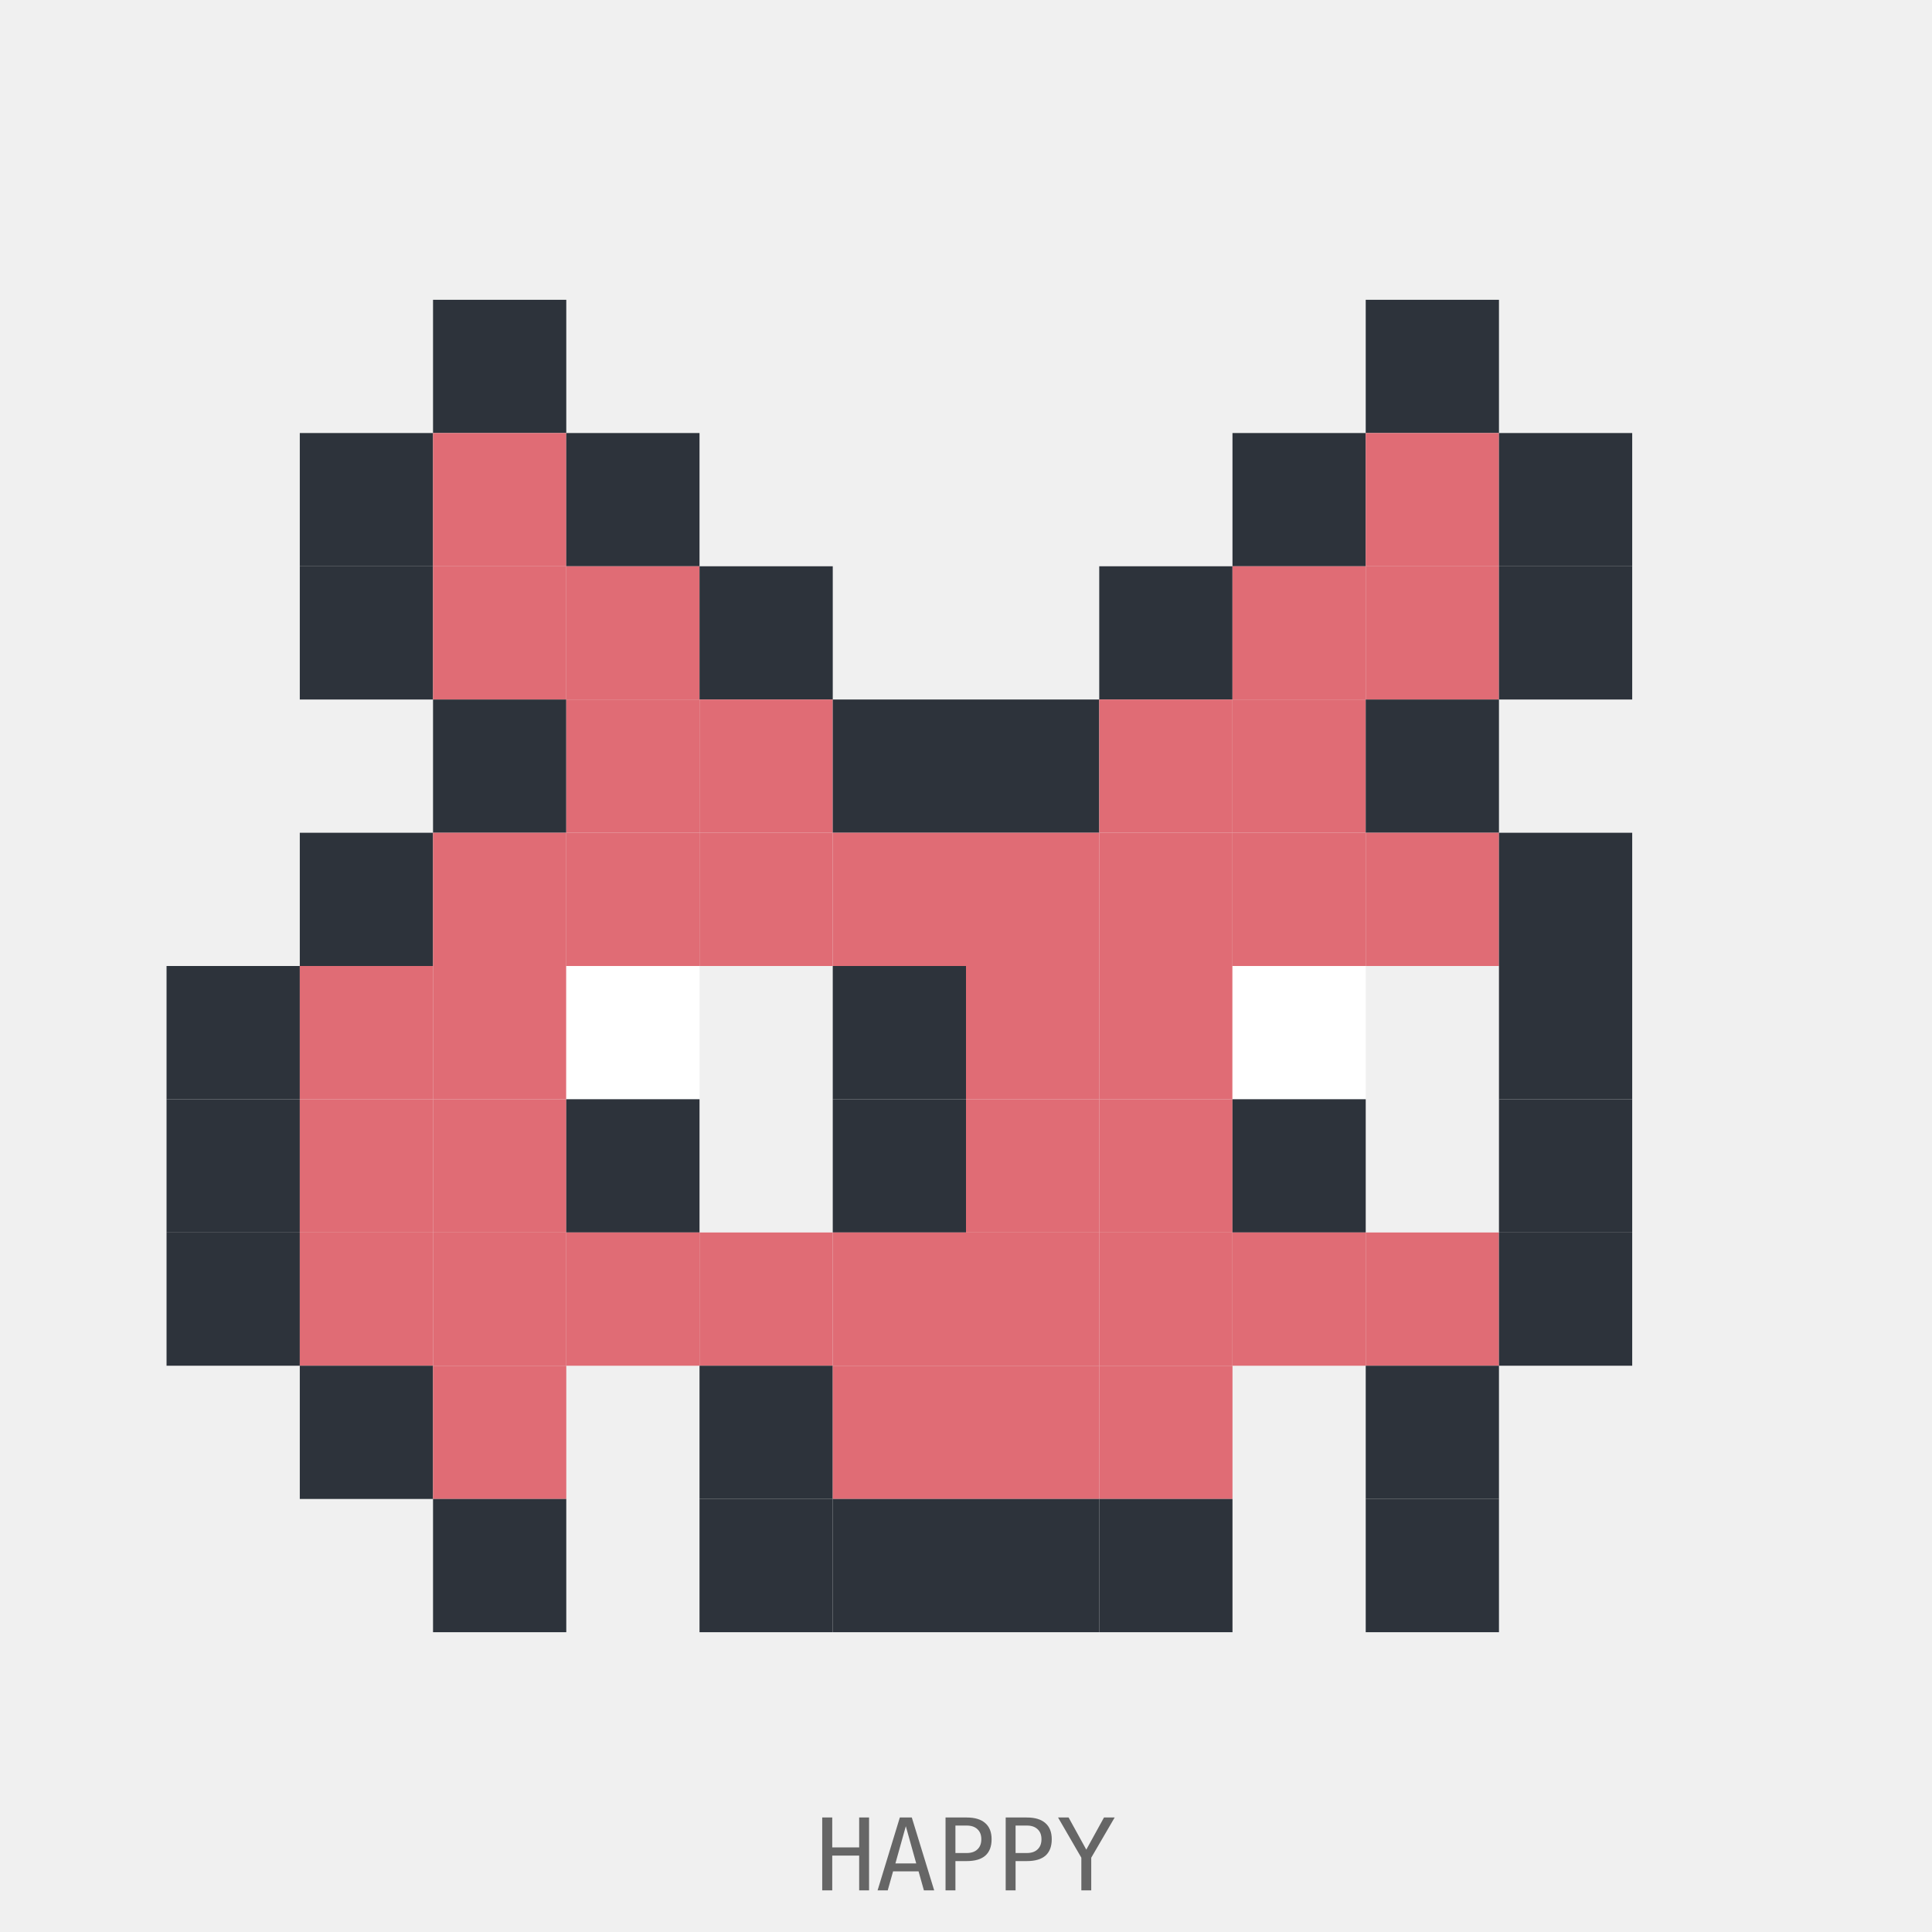
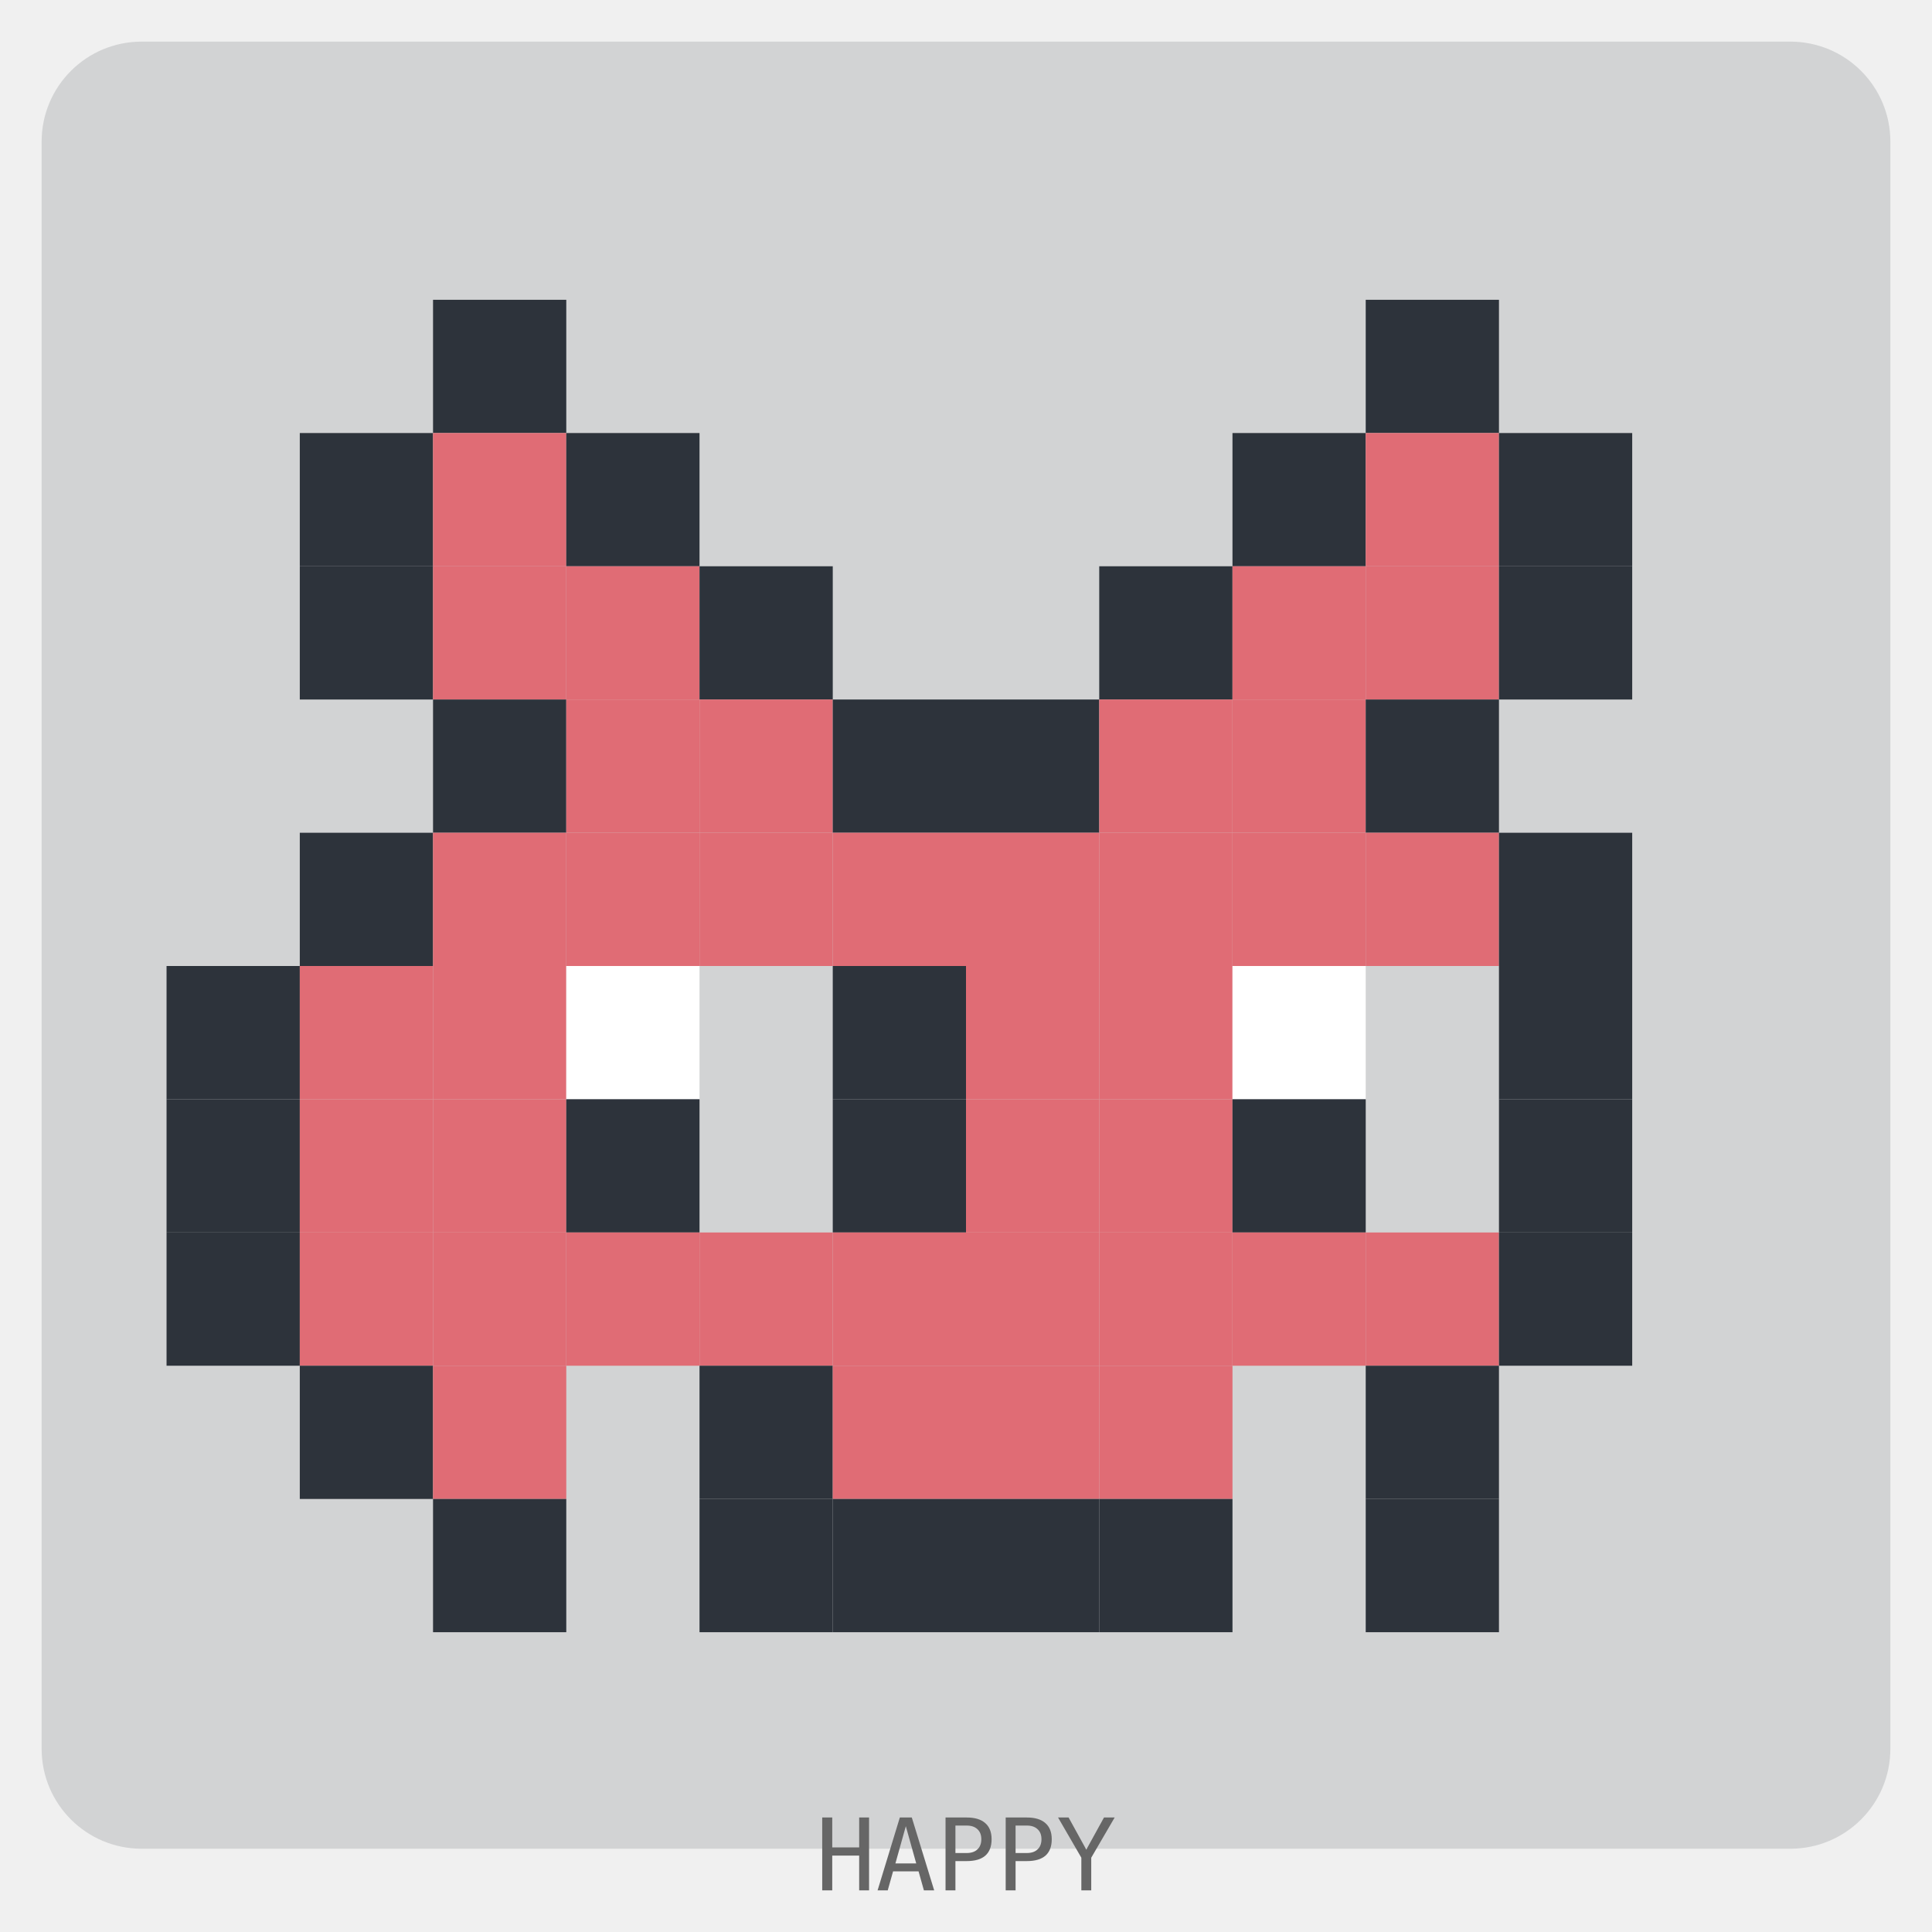
<svg xmlns="http://www.w3.org/2000/svg" width="232" height="232" viewBox="0 0 232 232">
  <style>.pet { transform-origin: center; }</style>
-   <rect width="100%" height="100%" fill="transparent" />
+   <rect x="5" y="5" width="222" height="217" rx="12" ry="12" fill="rgba(45, 51, 59, 0.15)" />
  <g transform="translate(20, 20)" opacity="1">
    <g class="pet">
      <rect x="32" y="16" width="16" height="16" fill="#2d333b" />
      <rect x="144" y="16" width="16" height="16" fill="#2d333b" />
      <rect x="16" y="32" width="16" height="16" fill="#2d333b" />
      <rect x="32" y="32" width="16" height="16" fill="#e06c75" />
      <rect x="48" y="32" width="16" height="16" fill="#2d333b" />
      <rect x="128" y="32" width="16" height="16" fill="#2d333b" />
      <rect x="144" y="32" width="16" height="16" fill="#e06c75" />
      <rect x="160" y="32" width="16" height="16" fill="#2d333b" />
      <rect x="16" y="48" width="16" height="16" fill="#2d333b" />
      <rect x="32" y="48" width="16" height="16" fill="#e06c75" />
      <rect x="48" y="48" width="16" height="16" fill="#e06c75" />
      <rect x="64" y="48" width="16" height="16" fill="#2d333b" />
      <rect x="112" y="48" width="16" height="16" fill="#2d333b" />
      <rect x="128" y="48" width="16" height="16" fill="#e06c75" />
      <rect x="144" y="48" width="16" height="16" fill="#e06c75" />
      <rect x="160" y="48" width="16" height="16" fill="#2d333b" />
      <rect x="32" y="64" width="16" height="16" fill="#2d333b" />
      <rect x="48" y="64" width="16" height="16" fill="#e06c75" />
      <rect x="64" y="64" width="16" height="16" fill="#e06c75" />
      <rect x="80" y="64" width="16" height="16" fill="#2d333b" />
      <rect x="96" y="64" width="16" height="16" fill="#2d333b" />
      <rect x="112" y="64" width="16" height="16" fill="#e06c75" />
      <rect x="128" y="64" width="16" height="16" fill="#e06c75" />
      <rect x="144" y="64" width="16" height="16" fill="#2d333b" />
      <rect x="16" y="80" width="16" height="16" fill="#2d333b" />
      <rect x="32" y="80" width="16" height="16" fill="#e06c75" />
      <rect x="48" y="80" width="16" height="16" fill="#e06c75" />
      <rect x="64" y="80" width="16" height="16" fill="#e06c75" />
      <rect x="80" y="80" width="16" height="16" fill="#e06c75" />
      <rect x="96" y="80" width="16" height="16" fill="#e06c75" />
      <rect x="112" y="80" width="16" height="16" fill="#e06c75" />
      <rect x="128" y="80" width="16" height="16" fill="#e06c75" />
      <rect x="144" y="80" width="16" height="16" fill="#e06c75" />
      <rect x="160" y="80" width="16" height="16" fill="#2d333b" />
      <rect x="0" y="96" width="16" height="16" fill="#2d333b" />
      <rect x="16" y="96" width="16" height="16" fill="#e06c75" />
      <rect x="32" y="96" width="16" height="16" fill="#e06c75" />
      <rect x="48" y="96" width="16" height="16" fill="#ffffff" />
      <rect x="80" y="96" width="16" height="16" fill="#2d333b" />
      <rect x="96" y="96" width="16" height="16" fill="#e06c75" />
      <rect x="112" y="96" width="16" height="16" fill="#e06c75" />
      <rect x="128" y="96" width="16" height="16" fill="#ffffff" />
      <rect x="160" y="96" width="16" height="16" fill="#2d333b" />
      <rect x="0" y="112" width="16" height="16" fill="#2d333b" />
      <rect x="16" y="112" width="16" height="16" fill="#e06c75" />
      <rect x="32" y="112" width="16" height="16" fill="#e06c75" />
      <rect x="48" y="112" width="16" height="16" fill="#2d333b" />
      <rect x="80" y="112" width="16" height="16" fill="#2d333b" />
      <rect x="96" y="112" width="16" height="16" fill="#e06c75" />
      <rect x="112" y="112" width="16" height="16" fill="#e06c75" />
      <rect x="128" y="112" width="16" height="16" fill="#2d333b" />
      <rect x="160" y="112" width="16" height="16" fill="#2d333b" />
      <rect x="0" y="128" width="16" height="16" fill="#2d333b" />
      <rect x="16" y="128" width="16" height="16" fill="#e06c75" />
      <rect x="32" y="128" width="16" height="16" fill="#e06c75" />
      <rect x="48" y="128" width="16" height="16" fill="#e06c75" />
      <rect x="64" y="128" width="16" height="16" fill="#e06c75" />
      <rect x="80" y="128" width="16" height="16" fill="#e06c75" />
      <rect x="96" y="128" width="16" height="16" fill="#e06c75" />
      <rect x="112" y="128" width="16" height="16" fill="#e06c75" />
      <rect x="128" y="128" width="16" height="16" fill="#e06c75" />
      <rect x="144" y="128" width="16" height="16" fill="#e06c75" />
      <rect x="160" y="128" width="16" height="16" fill="#2d333b" />
      <rect x="16" y="144" width="16" height="16" fill="#2d333b" />
      <rect x="32" y="144" width="16" height="16" fill="#e06c75" />
      <rect x="64" y="144" width="16" height="16" fill="#2d333b" />
      <rect x="80" y="144" width="16" height="16" fill="#e06c75" />
      <rect x="96" y="144" width="16" height="16" fill="#e06c75" />
      <rect x="112" y="144" width="16" height="16" fill="#e06c75" />
      <rect x="144" y="144" width="16" height="16" fill="#2d333b" />
      <rect x="32" y="160" width="16" height="16" fill="#2d333b" />
      <rect x="64" y="160" width="16" height="16" fill="#2d333b" />
      <rect x="80" y="160" width="16" height="16" fill="#2d333b" />
      <rect x="96" y="160" width="16" height="16" fill="#2d333b" />
      <rect x="112" y="160" width="16" height="16" fill="#2d333b" />
      <rect x="144" y="160" width="16" height="16" fill="#2d333b" />
      <animateTransform attributeName="transform" type="translate" values="0 0; 0 -4; 0 0" dur="0.5s" repeatCount="indefinite" />
    </g>
  </g>
  <text x="50%" y="227" text-anchor="middle" font-family="monospace" font-size="12" fill="#666">HAPPY</text>
</svg>
